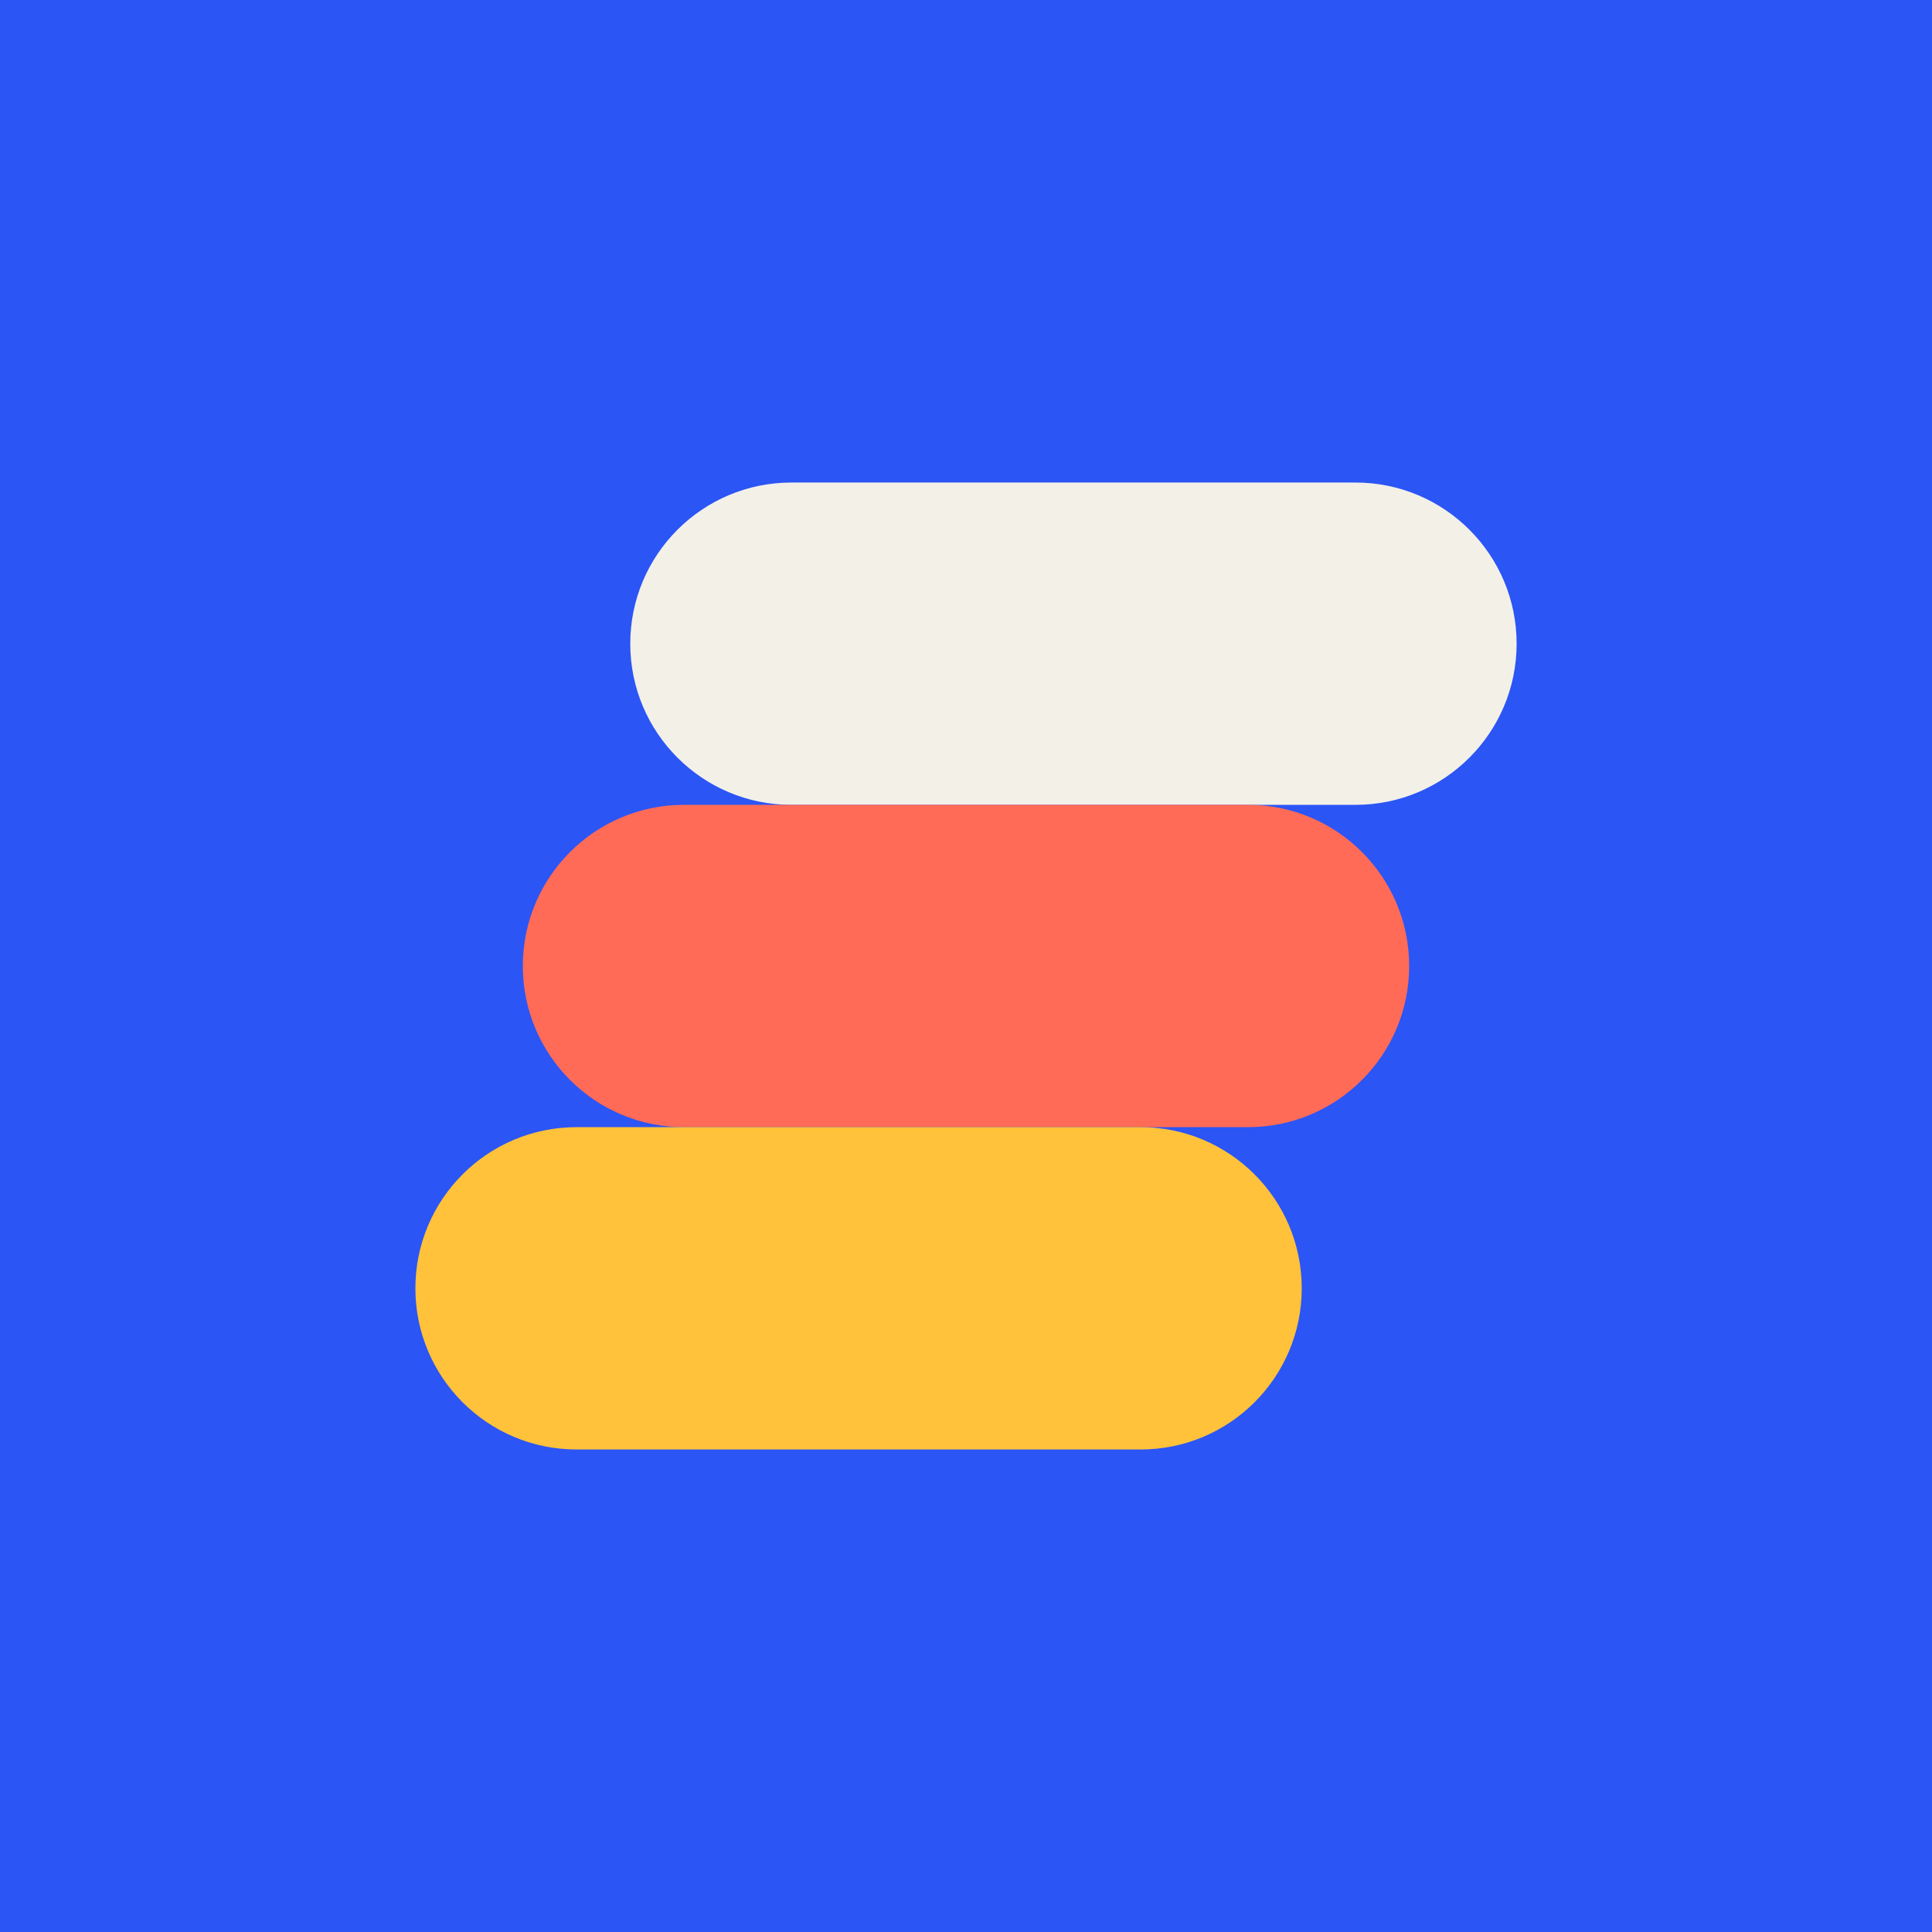
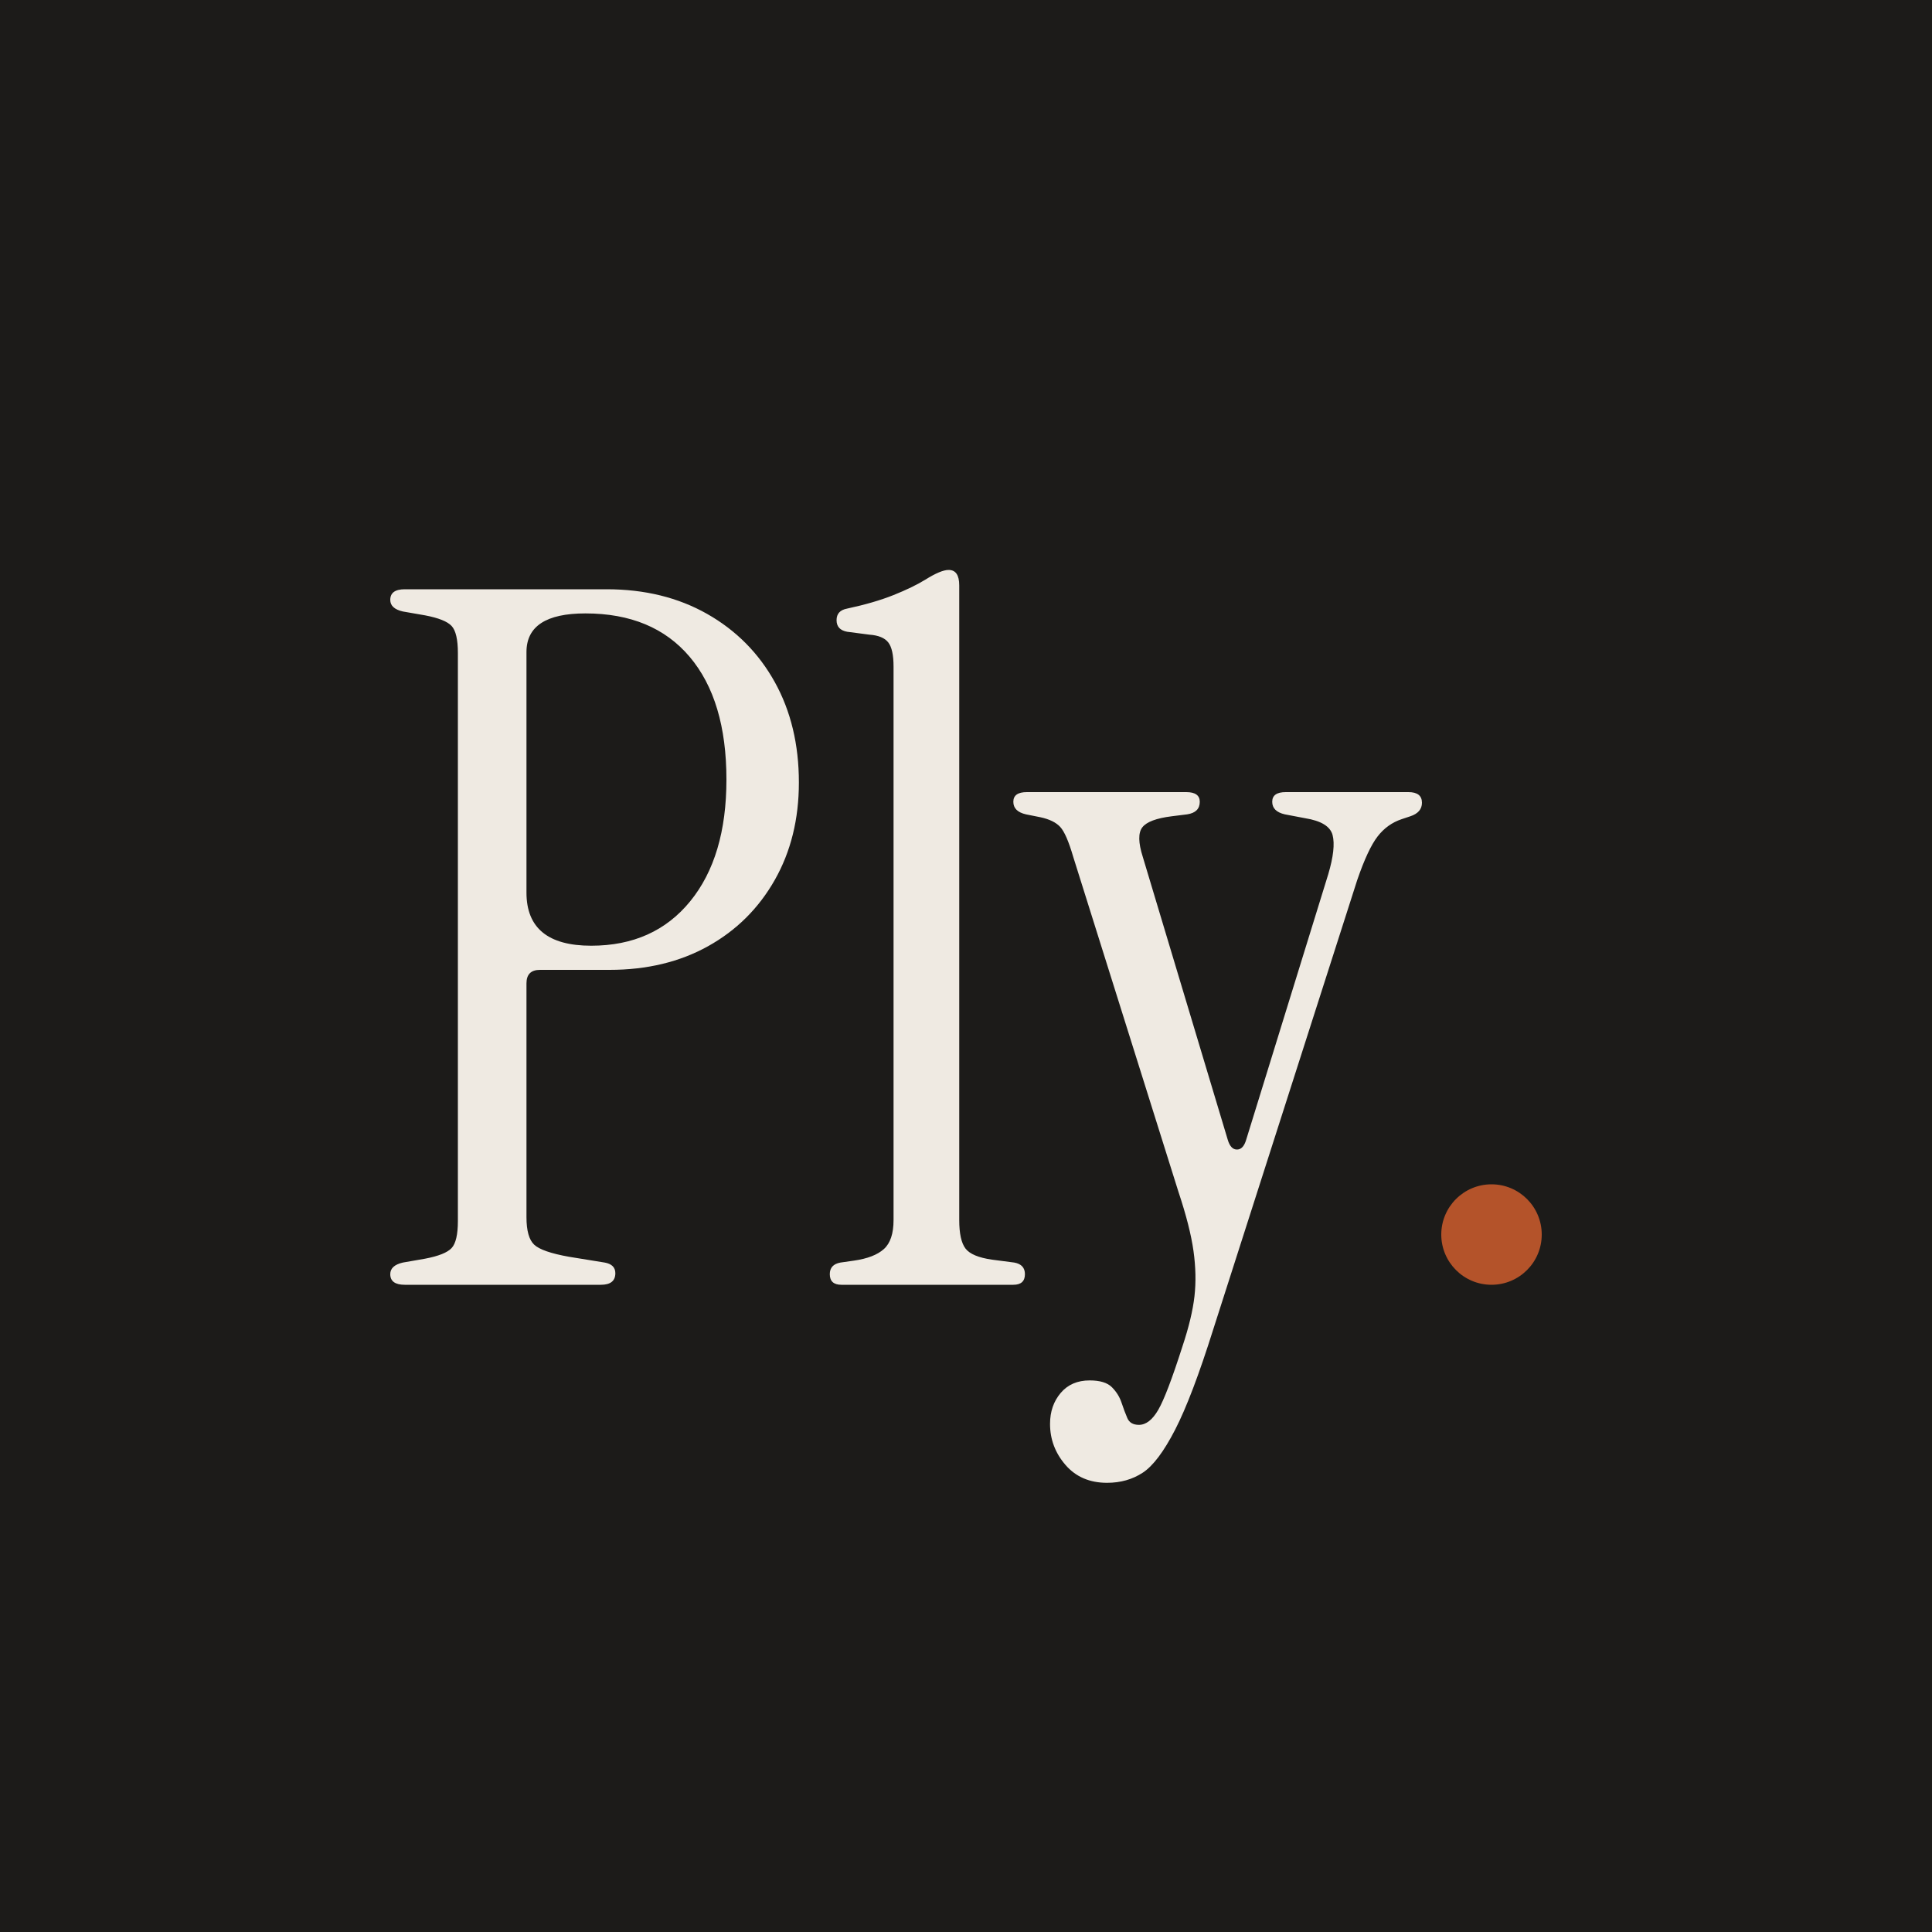
<svg xmlns="http://www.w3.org/2000/svg" viewBox="0 0 1080.00 1080.00" width="1080" height="1080" role="img" aria-label="Ply profile picture">
-   <rect width="1080" height="1080" fill="#2B55F5" />
-   <rect x="352.32" y="269.74" width="495.48" height="180.18" rx="90.09" fill="#F3F0E8" />
-   <rect x="292.26" y="449.91" width="495.48" height="180.18" rx="90.09" fill="#FF6B57" />
-   <rect x="232.20" y="630.09" width="495.48" height="180.18" rx="90.09" fill="#FFC23A" />
+   <rect width="1080" height="1080" fill="#1C1B19" />
+   <g transform="translate(207.90 -281.80)">
+     <path fill="#EFEAE2" d="M18.36 1000.0Q10.26 1000.0 10.26 994.06Q10.26 989.2 17.28 987.58L29.7 985.42Q41.04 983.26 44.55 979.48Q48.06 975.7 48.06 964.36V646.84Q48.06 635.5 44.55 631.72Q41.04 627.94 29.7 625.78L17.28 623.62Q10.26 622.0 10.26 617.14Q10.26 611.2 18.36 611.2H131.22Q163.08 611.2 187.38 624.97Q211.68 638.74 225.18 663.04Q238.68 687.34 238.68 719.2Q238.68 749.98 225.18 773.74Q211.68 797.5 187.92 810.73Q164.16 823.96 132.84 823.96H93.96Q86.4 823.96 86.4 831.52V962.2Q86.4 973.54 90.72 977.59Q95.04 981.64 110.16 984.34L130.14 987.58Q136.08 988.66 136.08 993.52Q136.08 1000.0 127.98 1000.0ZM86.4 780.76Q86.4 810.46 122.58 810.46Q157.68 810.46 177.93 785.62Q198.18 760.78 198.18 717.58Q198.18 673.3 177.66 649.0Q157.14 624.7 119.34 624.7Q86.4 624.7 86.4 646.3Z M262.44 1000.0Q255.96 1000.0 255.96 994.06Q255.96 988.66 261.9 987.58L269.46 986.5Q280.8 984.88 286.2 980.02Q291.6 975.16 291.6 963.82V654.4Q291.6 644.68 288.63 640.9Q285.66 637.12 278.1 636.58L265.68 634.96Q259.74 633.88 259.74 628.48Q259.74 623.08 265.68 622.0Q280.8 618.76 291.6 614.44Q302.4 610.12 309.42 605.8Q318.06 600.4 322.38 600.4Q328.32 600.4 328.32 609.04V963.82Q328.32 975.16 331.83 979.75Q335.34 984.34 346.68 985.96L359.1 987.58Q365.04 988.66 365.04 994.06Q365.04 1000.0 358.56 1000.0Z M410.94 1110.7Q396.36 1110.7 387.72 1100.71Q379.08 1090.72 379.08 1077.76Q379.08 1067.5 385.02 1060.48Q390.96 1053.46 401.22 1053.46Q409.86 1053.46 413.64 1057.24Q417.42 1061.02 419.04 1065.88Q420.66 1070.74 422.28 1074.52Q423.9 1078.3 428.76 1078.3Q434.7 1078.3 439.56 1069.93Q444.42 1061.56 453.06 1034.56Q458.46 1018.36 459.81 1006.48Q461.16 994.6 459.27 981.1Q457.38 967.6 450.9 948.16L392.04 760.78Q388.26 747.82 384.75 744.04Q381.24 740.26 373.68 738.64L365.58 737.02Q358.56 735.4 358.56 730.0Q358.56 724.6 366.12 724.6H455.22Q462.78 724.6 462.78 730.0Q462.78 735.94 455.76 737.02L447.12 738.1Q434.16 739.72 430.65 744.31Q427.14 748.9 430.92 760.78L478.44 919.0Q480.06 924.4 483.57 924.4Q487.08 924.4 488.7 919.0L534.6 770.5Q538.92 755.92 537.03 748.63Q535.14 741.34 521.64 739.18L510.3 737.02Q503.28 735.4 503.28 730.0Q503.28 724.6 510.84 724.6H579.42Q586.98 724.6 586.98 730.54Q586.98 735.94 580.5 738.1L575.64 739.72Q567.54 742.42 562.14 749.44Q556.74 756.46 550.8 773.74L470.34 1024.84Q458.46 1062.64 449.01 1081.0Q439.56 1099.36 430.92 1105.03Q422.28 1110.7 410.94 1110.7Z" />
+     <circle cx="625.86" cy="971.92" r="28.08" fill="#B4532A" />
+   </g>
</svg>
